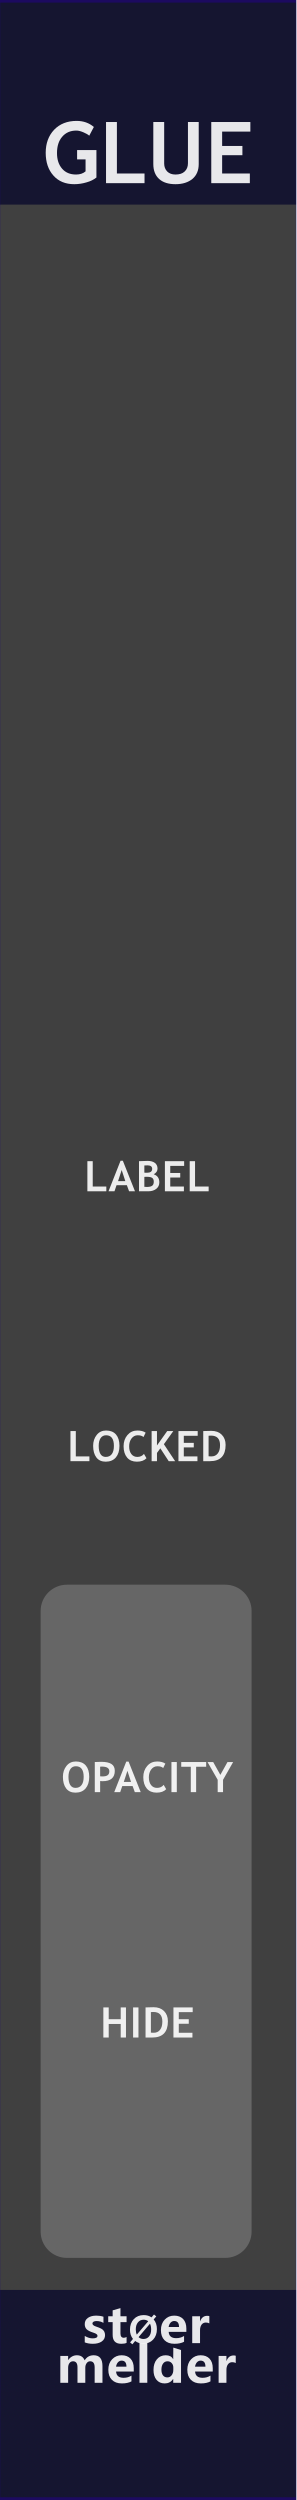
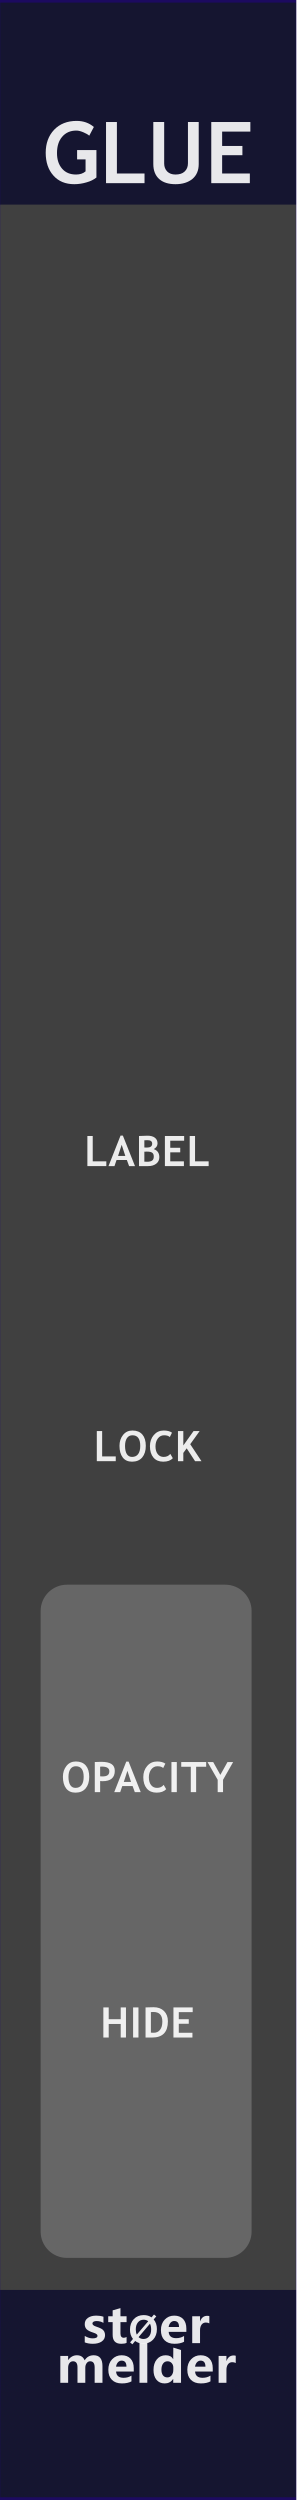
<svg xmlns="http://www.w3.org/2000/svg" width="100%" height="100%" viewBox="0 0 45 380" version="1.1" xml:space="preserve" style="fill-rule:evenodd;clip-rule:evenodd;stroke-linecap:round;stroke-linejoin:round;stroke-miterlimit:1.5;">
  <g id="panel" transform="matrix(0.834722,0,0,1.04324,-803.837,250.623)">
    <g transform="matrix(0.898503,0,0,0.958552,963,-240.235)">
      <rect x="0" y="0" width="60" height="380" style="fill:rgb(64,64,64);" />
    </g>
    <g transform="matrix(0.318803,0,0,1.81961,972.575,-538.829)">
      <rect x="-30.034" y="347.456" width="169.102" height="16.91" style="fill:rgb(10,10,44);fill-opacity:0.8;" />
    </g>
    <g transform="matrix(0.318803,0,0,1.76292,972.575,-852.772)">
      <rect x="-30.034" y="347.456" width="169.102" height="16.91" style="fill:rgb(10,10,44);fill-opacity:0.8;" />
    </g>
    <g transform="matrix(2.40704,0,0,25.5659,873.006,-292.473)">
      <rect x="37.388" y="2.043" width="22.397" height="14.247" style="fill:none;stroke:rgb(32,6,118);stroke-opacity:0.7;stroke-width:0.03px;" />
    </g>
    <g transform="matrix(0.840359,0,0,0.840359,157.921,16.2108)">
      <g transform="matrix(1.198,0,0,0.958552,893.633,-224.914)">
        <g transform="matrix(9,0,0,9,64.0056,347.267)">
          <path d="M0.919,0L0.762,0L0.762,-0.308C0.762,-0.391 0.732,-0.432 0.671,-0.432C0.643,-0.432 0.62,-0.42 0.602,-0.395C0.583,-0.369 0.574,-0.339 0.574,-0.303L0.574,0L0.417,0L0.417,-0.312C0.417,-0.392 0.387,-0.432 0.327,-0.432C0.298,-0.432 0.274,-0.42 0.256,-0.396C0.238,-0.372 0.229,-0.341 0.229,-0.301L0.229,0L0.072,0L0.072,-0.54L0.229,-0.54L0.229,-0.456L0.231,-0.456C0.25,-0.486 0.275,-0.51 0.307,-0.528C0.338,-0.545 0.371,-0.553 0.405,-0.553C0.481,-0.553 0.533,-0.519 0.561,-0.451C0.603,-0.519 0.663,-0.553 0.743,-0.553C0.86,-0.553 0.919,-0.481 0.919,-0.335L0.919,0Z" style="fill:white;fill-opacity:0.9;fill-rule:nonzero;" />
        </g>
        <g transform="matrix(9,0,0,9,72.978,347.267)">
          <path d="M0.551,-0.226L0.196,-0.226C0.201,-0.142 0.252,-0.1 0.347,-0.1C0.407,-0.1 0.459,-0.115 0.505,-0.144L0.505,-0.028C0.456,-0.001 0.391,0.013 0.312,0.013C0.226,0.013 0.159,-0.011 0.111,-0.06C0.063,-0.108 0.04,-0.176 0.04,-0.262C0.04,-0.348 0.065,-0.419 0.116,-0.472C0.167,-0.526 0.23,-0.553 0.307,-0.553C0.384,-0.553 0.443,-0.53 0.487,-0.484C0.53,-0.437 0.551,-0.374 0.551,-0.292L0.551,-0.226ZM0.404,-0.324C0.404,-0.405 0.372,-0.445 0.306,-0.445C0.279,-0.445 0.255,-0.434 0.234,-0.412C0.214,-0.39 0.201,-0.361 0.195,-0.324L0.404,-0.324Z" style="fill:white;fill-opacity:0.9;fill-rule:nonzero;" />
        </g>
        <g transform="matrix(9,0,0,9,78.3513,347.267)">
          <rect x="0.069" y="-0.799" width="0.157" height="0.799" style="fill:white;fill-opacity:0.9;fill-rule:nonzero;" />
        </g>
        <g transform="matrix(9,0,0,9,81.1494,347.267)">
          <path d="M0.593,0L0.436,0L0.436,-0.076L0.433,-0.076C0.395,-0.017 0.339,0.013 0.264,0.013C0.195,0.013 0.141,-0.011 0.1,-0.06C0.06,-0.108 0.04,-0.174 0.04,-0.258C0.04,-0.346 0.062,-0.418 0.108,-0.472C0.153,-0.526 0.212,-0.553 0.286,-0.553C0.356,-0.553 0.405,-0.528 0.433,-0.477L0.436,-0.477L0.438,-0.707L0.593,-0.658L0.593,0ZM0.438,-0.306C0.438,-0.342 0.427,-0.372 0.405,-0.396C0.383,-0.42 0.356,-0.432 0.323,-0.432C0.284,-0.432 0.254,-0.417 0.232,-0.386C0.21,-0.356 0.199,-0.315 0.199,-0.263C0.199,-0.213 0.21,-0.175 0.231,-0.148C0.252,-0.121 0.281,-0.108 0.318,-0.108C0.353,-0.108 0.382,-0.122 0.404,-0.15C0.427,-0.179 0.438,-0.215 0.438,-0.261L0.438,-0.306Z" style="fill:white;fill-opacity:0.9;fill-rule:nonzero;" />
        </g>
        <g transform="matrix(9,0,0,9,87.2654,347.267)">
          <path d="M0.551,-0.226L0.196,-0.226C0.201,-0.142 0.252,-0.1 0.347,-0.1C0.407,-0.1 0.459,-0.115 0.505,-0.144L0.505,-0.028C0.456,-0.001 0.391,0.013 0.312,0.013C0.226,0.013 0.159,-0.011 0.111,-0.06C0.063,-0.108 0.04,-0.176 0.04,-0.262C0.04,-0.348 0.065,-0.419 0.116,-0.472C0.167,-0.526 0.23,-0.553 0.307,-0.553C0.384,-0.553 0.443,-0.53 0.487,-0.484C0.53,-0.437 0.551,-0.374 0.551,-0.292L0.551,-0.226ZM0.404,-0.324C0.404,-0.405 0.372,-0.445 0.306,-0.445C0.279,-0.445 0.255,-0.434 0.234,-0.412C0.214,-0.39 0.201,-0.361 0.195,-0.324L0.404,-0.324Z" style="fill:white;fill-opacity:0.9;fill-rule:nonzero;" />
        </g>
        <g transform="matrix(9,0,0,9,92.6386,347.267)">
          <path d="M0.416,-0.397C0.397,-0.408 0.374,-0.414 0.346,-0.414C0.31,-0.414 0.282,-0.4 0.261,-0.373C0.24,-0.345 0.229,-0.308 0.229,-0.26L0.229,0L0.072,0L0.072,-0.54L0.229,-0.54L0.229,-0.438L0.231,-0.438C0.257,-0.512 0.305,-0.549 0.374,-0.549C0.392,-0.549 0.406,-0.547 0.416,-0.543L0.416,-0.397Z" style="fill:white;fill-opacity:0.9;fill-rule:nonzero;" />
        </g>
      </g>
      <g transform="matrix(1.198,0,0,0.958552,893.495,-231.786)">
        <g transform="matrix(9,0,0,9,68.6657,347.267)">
          <path d="M0.058,-0.145C0.112,-0.112 0.165,-0.096 0.216,-0.096C0.281,-0.096 0.314,-0.113 0.314,-0.148C0.314,-0.173 0.287,-0.193 0.233,-0.21C0.166,-0.231 0.12,-0.254 0.095,-0.28C0.07,-0.305 0.058,-0.34 0.058,-0.383C0.058,-0.436 0.079,-0.478 0.122,-0.508C0.165,-0.538 0.221,-0.553 0.291,-0.553C0.34,-0.553 0.388,-0.546 0.434,-0.531L0.434,-0.407C0.392,-0.432 0.346,-0.444 0.295,-0.444C0.27,-0.444 0.25,-0.44 0.235,-0.431C0.22,-0.422 0.212,-0.41 0.212,-0.396C0.212,-0.371 0.235,-0.351 0.28,-0.335C0.329,-0.319 0.366,-0.304 0.39,-0.291C0.415,-0.278 0.434,-0.26 0.447,-0.238C0.459,-0.216 0.466,-0.191 0.466,-0.163C0.466,-0.107 0.444,-0.064 0.399,-0.033C0.354,-0.002 0.295,0.013 0.22,0.013C0.162,0.013 0.107,0.004 0.058,-0.015L0.058,-0.145Z" style="fill:white;fill-opacity:0.9;fill-rule:nonzero;" />
        </g>
        <g transform="matrix(9,0,0,9,73.2436,347.267)">
          <path d="M0.39,-0.006C0.366,0.007 0.33,0.013 0.282,0.013C0.167,0.013 0.11,-0.047 0.11,-0.167L0.11,-0.422L0.021,-0.422L0.021,-0.54L0.11,-0.54L0.11,-0.659L0.267,-0.704L0.267,-0.54L0.39,-0.54L0.39,-0.422L0.267,-0.422L0.267,-0.195C0.267,-0.137 0.289,-0.108 0.335,-0.108C0.353,-0.108 0.371,-0.114 0.39,-0.124L0.39,-0.006Z" style="fill:white;fill-opacity:0.9;fill-rule:nonzero;" />
        </g>
        <g transform="matrix(6.6,0,0,6.6,77.1051,347.267)">
          <path d="M0.106,0.032L0.043,-0.021L0.122,-0.115C0.067,-0.183 0.04,-0.268 0.04,-0.368C0.04,-0.487 0.075,-0.584 0.144,-0.658C0.213,-0.732 0.305,-0.769 0.418,-0.769C0.5,-0.769 0.571,-0.748 0.63,-0.706L0.698,-0.785L0.761,-0.733L0.689,-0.65C0.748,-0.581 0.778,-0.493 0.778,-0.384C0.778,-0.266 0.743,-0.17 0.674,-0.097C0.605,-0.023 0.516,0.013 0.406,0.013C0.32,0.013 0.246,-0.011 0.182,-0.059L0.106,0.032ZM0.54,-0.6C0.506,-0.628 0.463,-0.642 0.413,-0.642C0.349,-0.642 0.297,-0.617 0.258,-0.569C0.218,-0.52 0.199,-0.455 0.199,-0.375C0.199,-0.319 0.208,-0.273 0.227,-0.234L0.54,-0.6ZM0.275,-0.165C0.311,-0.131 0.356,-0.114 0.409,-0.114C0.473,-0.114 0.524,-0.137 0.563,-0.184C0.601,-0.231 0.62,-0.294 0.62,-0.374C0.62,-0.435 0.61,-0.488 0.588,-0.533L0.275,-0.165Z" style="fill:white;fill-opacity:0.9;fill-rule:nonzero;" />
        </g>
        <g transform="matrix(9,0,0,9,82.6053,347.267)">
          <path d="M0.551,-0.226L0.196,-0.226C0.201,-0.142 0.252,-0.1 0.347,-0.1C0.407,-0.1 0.459,-0.115 0.505,-0.144L0.505,-0.028C0.456,-0.001 0.391,0.013 0.312,0.013C0.226,0.013 0.159,-0.011 0.111,-0.06C0.063,-0.108 0.04,-0.176 0.04,-0.262C0.04,-0.348 0.065,-0.419 0.116,-0.472C0.167,-0.526 0.23,-0.553 0.307,-0.553C0.384,-0.553 0.443,-0.53 0.487,-0.484C0.53,-0.437 0.551,-0.374 0.551,-0.292L0.551,-0.226ZM0.404,-0.324C0.404,-0.405 0.372,-0.445 0.306,-0.445C0.279,-0.445 0.255,-0.434 0.234,-0.412C0.214,-0.39 0.201,-0.361 0.195,-0.324L0.404,-0.324Z" style="fill:white;fill-opacity:0.9;fill-rule:nonzero;" />
        </g>
        <g transform="matrix(9,0,0,9,87.9786,347.267)">
          <path d="M0.416,-0.397C0.397,-0.408 0.374,-0.414 0.346,-0.414C0.31,-0.414 0.282,-0.4 0.261,-0.373C0.24,-0.345 0.229,-0.308 0.229,-0.26L0.229,0L0.072,0L0.072,-0.54L0.229,-0.54L0.229,-0.438L0.231,-0.438C0.257,-0.512 0.305,-0.549 0.374,-0.549C0.392,-0.549 0.406,-0.547 0.416,-0.543L0.416,-0.397Z" style="fill:white;fill-opacity:0.9;fill-rule:nonzero;" />
        </g>
      </g>
    </g>
    <g transform="matrix(1.198,0,0,0.958552,965.727,-213.548)">
      <g transform="matrix(13,0,0,13,4.16406,0)">
        <path d="M0.602,-0.657L0.548,-0.555C0.533,-0.569 0.51,-0.582 0.479,-0.595C0.448,-0.608 0.421,-0.615 0.398,-0.615C0.328,-0.615 0.273,-0.591 0.232,-0.543C0.191,-0.496 0.171,-0.432 0.171,-0.352C0.171,-0.275 0.191,-0.215 0.231,-0.169C0.271,-0.123 0.325,-0.101 0.394,-0.101C0.439,-0.101 0.476,-0.113 0.505,-0.138L0.505,-0.278L0.406,-0.278L0.406,-0.387L0.632,-0.387L0.632,-0.066C0.602,-0.042 0.563,-0.022 0.515,-0.009C0.468,0.005 0.42,0.012 0.373,0.012C0.271,0.012 0.189,-0.021 0.129,-0.089C0.069,-0.156 0.039,-0.245 0.039,-0.355C0.039,-0.465 0.072,-0.555 0.137,-0.624C0.203,-0.693 0.291,-0.728 0.401,-0.728C0.48,-0.728 0.547,-0.704 0.602,-0.657Z" style="fill:white;fill-opacity:0.9;fill-rule:nonzero;" />
      </g>
      <g transform="matrix(13,0,0,13,12.8921,0)">
        <path d="M0.073,0L0.073,-0.715L0.2,-0.715L0.2,-0.113L0.523,-0.113L0.523,0L0.073,0Z" style="fill:white;fill-opacity:0.9;fill-rule:nonzero;" />
      </g>
      <g transform="matrix(13,0,0,13,20.0776,0)">
        <path d="M0.073,-0.715L0.2,-0.715L0.2,-0.23C0.2,-0.192 0.212,-0.161 0.235,-0.137C0.259,-0.113 0.291,-0.101 0.332,-0.101C0.378,-0.101 0.414,-0.112 0.439,-0.136C0.465,-0.16 0.478,-0.192 0.478,-0.233L0.478,-0.715L0.604,-0.715L0.604,-0.223C0.604,-0.15 0.58,-0.092 0.531,-0.05C0.481,-0.009 0.415,0.012 0.333,0.012C0.25,0.012 0.186,-0.008 0.141,-0.049C0.096,-0.09 0.073,-0.148 0.073,-0.224L0.073,-0.715Z" style="fill:white;fill-opacity:0.9;fill-rule:nonzero;" />
      </g>
      <g transform="matrix(13,0,0,13,28.8882,0)">
        <path d="M0.2,-0.603L0.2,-0.435L0.437,-0.435L0.437,-0.327L0.2,-0.327L0.2,-0.113L0.524,-0.113L0.524,0L0.073,0L0.073,-0.715L0.53,-0.715L0.53,-0.603L0.2,-0.603Z" style="fill:white;fill-opacity:0.9;fill-rule:nonzero;" />
      </g>
    </g>
    <g transform="matrix(0.564699,0,0,3.66263,967.514,-217.837)">
      <path d="M73.138,57.971C73.138,57.393 69.335,56.924 64.652,56.924L13.593,56.924C8.909,56.924 5.107,57.393 5.107,57.971L5.107,82.657C5.107,83.235 8.909,83.704 13.593,83.704L64.652,83.704C69.335,83.704 73.138,83.235 73.138,82.657L73.138,57.971Z" style="fill:white;fill-opacity:0.2;" />
    </g>
    <g transform="matrix(1.198,0,0,0.958552,940.412,-28.8619)">
      <g transform="matrix(6.4,0,0,6.4,28.1672,51.8924)">
        <path d="M0.039,-0.364C0.039,-0.466 0.067,-0.552 0.123,-0.622C0.179,-0.693 0.253,-0.728 0.347,-0.728C0.45,-0.728 0.528,-0.696 0.583,-0.632C0.637,-0.569 0.664,-0.479 0.664,-0.364C0.664,-0.249 0.636,-0.157 0.579,-0.089C0.522,-0.022 0.441,0.012 0.337,0.012C0.241,0.012 0.167,-0.021 0.116,-0.088C0.065,-0.155 0.039,-0.247 0.039,-0.364ZM0.171,-0.364C0.171,-0.28 0.185,-0.215 0.213,-0.169C0.242,-0.124 0.283,-0.101 0.337,-0.101C0.4,-0.101 0.449,-0.123 0.482,-0.168C0.516,-0.213 0.532,-0.278 0.532,-0.364C0.532,-0.531 0.47,-0.615 0.347,-0.615C0.29,-0.615 0.247,-0.593 0.216,-0.547C0.186,-0.502 0.171,-0.441 0.171,-0.364Z" style="fill:white;fill-opacity:0.9;fill-rule:nonzero;" />
      </g>
      <g transform="matrix(6.4,0,0,6.4,32.7952,51.8924)">
        <path d="M0.2,-0.263L0.2,0L0.073,0L0.073,-0.715C0.158,-0.718 0.207,-0.72 0.222,-0.72C0.335,-0.72 0.417,-0.703 0.469,-0.668C0.522,-0.634 0.548,-0.579 0.548,-0.506C0.548,-0.342 0.451,-0.26 0.258,-0.26C0.243,-0.26 0.224,-0.261 0.2,-0.263ZM0.2,-0.605L0.2,-0.376C0.222,-0.374 0.239,-0.373 0.251,-0.373C0.309,-0.373 0.351,-0.382 0.378,-0.402C0.405,-0.421 0.418,-0.452 0.418,-0.496C0.418,-0.57 0.358,-0.607 0.239,-0.607C0.225,-0.607 0.213,-0.607 0.2,-0.605Z" style="fill:white;fill-opacity:0.9;fill-rule:nonzero;" />
      </g>
      <g transform="matrix(6.4,0,0,6.4,36.2045,51.8924)">
        <path d="M0.491,0L0.438,-0.145L0.193,-0.145L0.144,0L0.002,0L0.288,-0.725L0.343,-0.725L0.631,0L0.491,0ZM0.315,-0.506L0.229,-0.242L0.401,-0.242L0.315,-0.506Z" style="fill:white;fill-opacity:0.9;fill-rule:nonzero;" />
      </g>
      <g transform="matrix(6.4,0,0,6.4,40.3856,51.8924)">
        <path d="M0.563,-0.677L0.511,-0.572C0.483,-0.601 0.437,-0.615 0.375,-0.615C0.315,-0.615 0.266,-0.59 0.228,-0.54C0.19,-0.49 0.171,-0.427 0.171,-0.35C0.171,-0.274 0.189,-0.213 0.224,-0.168C0.259,-0.123 0.306,-0.101 0.365,-0.101C0.433,-0.101 0.485,-0.125 0.523,-0.173L0.583,-0.07C0.531,-0.015 0.455,0.012 0.355,0.012C0.255,0.012 0.177,-0.021 0.122,-0.086C0.067,-0.152 0.039,-0.242 0.039,-0.355C0.039,-0.461 0.07,-0.55 0.131,-0.621C0.192,-0.692 0.271,-0.728 0.367,-0.728C0.449,-0.728 0.514,-0.711 0.563,-0.677Z" style="fill:white;fill-opacity:0.9;fill-rule:nonzero;" />
      </g>
      <g transform="matrix(6.4,0,0,6.4,44.4292,51.8924)">
        <rect x="0.076" y="-0.715" width="0.127" height="0.715" style="fill:white;fill-opacity:0.9;fill-rule:nonzero;" />
      </g>
      <g transform="matrix(6.4,0,0,6.4,46.3385,51.8924)">
        <path d="M0.364,-0.603L0.364,0L0.237,0L0.237,-0.603L0.01,-0.603L0.01,-0.715L0.602,-0.715L0.602,-0.603L0.364,-0.603Z" style="fill:white;fill-opacity:0.9;fill-rule:nonzero;" />
      </g>
      <g transform="matrix(6.4,0,0,6.4,50.3821,51.8924)">
        <path d="M0.371,-0.293L0.371,0L0.244,0L0.244,-0.293L0.002,-0.715L0.137,-0.715L0.307,-0.41L0.477,-0.715L0.611,-0.715L0.371,-0.293Z" style="fill:white;fill-opacity:0.9;fill-rule:nonzero;" />
      </g>
    </g>
    <g transform="matrix(1.198,0,0,0.958552,940.421,6.89088)">
      <g transform="matrix(6.4,0,0,6.4,34.0905,51.8924)">
        <path d="M0.485,0L0.485,-0.322L0.2,-0.322L0.2,0L0.073,0L0.073,-0.715L0.2,-0.715L0.2,-0.435L0.485,-0.435L0.485,-0.715L0.61,-0.715L0.61,0L0.485,0Z" style="fill:white;fill-opacity:0.9;fill-rule:nonzero;" />
      </g>
      <g transform="matrix(6.4,0,0,6.4,38.5935,51.8924)">
        <rect x="0.076" y="-0.715" width="0.127" height="0.715" style="fill:white;fill-opacity:0.9;fill-rule:nonzero;" />
      </g>
      <g transform="matrix(6.4,0,0,6.4,40.5027,51.8924)">
        <path d="M0.232,0L0.073,0L0.073,-0.715C0.174,-0.718 0.238,-0.72 0.264,-0.72C0.368,-0.72 0.451,-0.69 0.512,-0.629C0.573,-0.568 0.604,-0.487 0.604,-0.386C0.604,-0.129 0.48,0 0.232,0ZM0.2,-0.604L0.2,-0.116C0.221,-0.114 0.243,-0.113 0.267,-0.113C0.331,-0.113 0.381,-0.136 0.417,-0.183C0.454,-0.229 0.472,-0.294 0.472,-0.378C0.472,-0.531 0.401,-0.607 0.258,-0.607C0.245,-0.607 0.225,-0.606 0.2,-0.604Z" style="fill:white;fill-opacity:0.9;fill-rule:nonzero;" />
      </g>
      <g transform="matrix(6.4,0,0,6.4,44.7432,51.8924)">
        <path d="M0.2,-0.603L0.2,-0.435L0.437,-0.435L0.437,-0.327L0.2,-0.327L0.2,-0.113L0.524,-0.113L0.524,0L0.073,0L0.073,-0.715L0.53,-0.715L0.53,-0.603L0.2,-0.603Z" style="fill:white;fill-opacity:0.9;fill-rule:nonzero;" />
      </g>
    </g>
    <g transform="matrix(1.198,0,0,0.958552,940.421,-77.0839)">
-       <g transform="matrix(6.4,0,0,6.4,29.0891,51.8924)">
+       <g transform="matrix(6.4,0,0,6.4,33.0936,51.8924)">
        <path d="M0.073,0L0.073,-0.715L0.2,-0.715L0.2,-0.113L0.523,-0.113L0.523,0L0.073,0Z" style="fill:white;fill-opacity:0.9;fill-rule:nonzero;" />
      </g>
-       <g transform="matrix(6.4,0,0,6.4,32.7546,51.8924)">
+       <g transform="matrix(6.4,0,0,6.4,36.7591,51.8924)">
        <path d="M0.039,-0.364C0.039,-0.466 0.067,-0.552 0.123,-0.622C0.179,-0.693 0.253,-0.728 0.347,-0.728C0.45,-0.728 0.528,-0.696 0.583,-0.632C0.637,-0.569 0.664,-0.479 0.664,-0.364C0.664,-0.249 0.636,-0.157 0.579,-0.089C0.522,-0.022 0.441,0.012 0.337,0.012C0.241,0.012 0.167,-0.021 0.116,-0.088C0.065,-0.155 0.039,-0.247 0.039,-0.364ZM0.171,-0.364C0.171,-0.28 0.185,-0.215 0.213,-0.169C0.242,-0.124 0.283,-0.101 0.337,-0.101C0.4,-0.101 0.449,-0.123 0.482,-0.168C0.516,-0.213 0.532,-0.278 0.532,-0.364C0.532,-0.531 0.47,-0.615 0.347,-0.615C0.29,-0.615 0.247,-0.593 0.216,-0.547C0.186,-0.502 0.171,-0.441 0.171,-0.364Z" style="fill:white;fill-opacity:0.9;fill-rule:nonzero;" />
      </g>
-       <g transform="matrix(6.4,0,0,6.4,37.3826,51.8924)">
+       <g transform="matrix(6.4,0,0,6.4,41.3871,51.8924)">
        <path d="M0.563,-0.677L0.511,-0.572C0.483,-0.601 0.437,-0.615 0.375,-0.615C0.315,-0.615 0.266,-0.59 0.228,-0.54C0.19,-0.49 0.171,-0.427 0.171,-0.35C0.171,-0.274 0.189,-0.213 0.224,-0.168C0.259,-0.123 0.306,-0.101 0.365,-0.101C0.433,-0.101 0.485,-0.125 0.523,-0.173L0.583,-0.07C0.531,-0.015 0.455,0.012 0.355,0.012C0.255,0.012 0.177,-0.021 0.122,-0.086C0.067,-0.152 0.039,-0.242 0.039,-0.355C0.039,-0.461 0.07,-0.55 0.131,-0.621C0.192,-0.692 0.271,-0.728 0.367,-0.728C0.449,-0.728 0.514,-0.711 0.563,-0.677Z" style="fill:white;fill-opacity:0.9;fill-rule:nonzero;" />
      </g>
-       <g transform="matrix(6.4,0,0,6.4,41.4262,51.8924)">
+       <g transform="matrix(6.4,0,0,6.4,45.4307,51.8924)">
        <path d="M0.479,0L0.28,-0.305L0.2,-0.196L0.2,0L0.073,0L0.073,-0.715L0.2,-0.715L0.2,-0.373L0.443,-0.715L0.588,-0.715L0.364,-0.403L0.631,0L0.479,0Z" style="fill:white;fill-opacity:0.9;fill-rule:nonzero;" />
      </g>
-       <g transform="matrix(6.4,0,0,6.4,45.5042,51.8924)">
-         <path d="M0.2,-0.603L0.2,-0.435L0.437,-0.435L0.437,-0.327L0.2,-0.327L0.2,-0.113L0.524,-0.113L0.524,0L0.073,0L0.073,-0.715L0.53,-0.715L0.53,-0.603L0.2,-0.603Z" style="fill:white;fill-opacity:0.9;fill-rule:nonzero;" />
-       </g>
-       <g transform="matrix(6.4,0,0,6.4,49.2728,51.8924)">
-         <path d="M0.232,0L0.073,0L0.073,-0.715C0.174,-0.718 0.238,-0.72 0.264,-0.72C0.368,-0.72 0.451,-0.69 0.512,-0.629C0.573,-0.568 0.604,-0.487 0.604,-0.386C0.604,-0.129 0.48,0 0.232,0ZM0.2,-0.604L0.2,-0.116C0.221,-0.114 0.243,-0.113 0.267,-0.113C0.331,-0.113 0.381,-0.136 0.417,-0.183C0.454,-0.229 0.472,-0.294 0.472,-0.378C0.472,-0.531 0.401,-0.607 0.258,-0.607C0.245,-0.607 0.225,-0.606 0.2,-0.604Z" style="fill:white;fill-opacity:0.9;fill-rule:nonzero;" />
-       </g>
    </g>
-     <g transform="matrix(1.198,0,0,0.958552,940.384,-116.406)">
+     <g transform="matrix(1.198,0,0,0.958552,940.384,-120.076)">
      <g transform="matrix(6.4,0,0,6.4,31.6921,51.8924)">
        <path d="M0.073,0L0.073,-0.715L0.2,-0.715L0.2,-0.113L0.523,-0.113L0.523,0L0.073,0Z" style="fill:white;fill-opacity:0.9;fill-rule:nonzero;" />
      </g>
      <g transform="matrix(6.4,0,0,6.4,35.3576,51.8924)">
        <path d="M0.491,0L0.438,-0.145L0.193,-0.145L0.144,0L0.002,0L0.288,-0.725L0.343,-0.725L0.631,0L0.491,0ZM0.315,-0.506L0.229,-0.242L0.401,-0.242L0.315,-0.506Z" style="fill:white;fill-opacity:0.9;fill-rule:nonzero;" />
      </g>
      <g transform="matrix(6.4,0,0,6.4,39.5387,51.8924)">
        <path d="M0.292,0L0.073,0L0.073,-0.715C0.17,-0.719 0.237,-0.722 0.276,-0.722C0.35,-0.722 0.408,-0.706 0.45,-0.674C0.492,-0.642 0.513,-0.597 0.513,-0.538C0.513,-0.481 0.483,-0.437 0.423,-0.404C0.512,-0.373 0.556,-0.309 0.556,-0.212C0.556,-0.147 0.532,-0.096 0.482,-0.057C0.433,-0.019 0.37,0 0.292,0ZM0.2,-0.613L0.2,-0.442C0.22,-0.441 0.24,-0.44 0.262,-0.44C0.344,-0.44 0.386,-0.471 0.386,-0.533C0.386,-0.588 0.348,-0.616 0.273,-0.616C0.253,-0.616 0.229,-0.615 0.2,-0.613ZM0.2,-0.343L0.2,-0.106C0.226,-0.104 0.247,-0.103 0.263,-0.103C0.319,-0.103 0.36,-0.113 0.386,-0.132C0.412,-0.151 0.424,-0.183 0.424,-0.228C0.424,-0.268 0.412,-0.298 0.389,-0.316C0.365,-0.335 0.323,-0.344 0.264,-0.344C0.252,-0.344 0.23,-0.344 0.2,-0.343Z" style="fill:white;fill-opacity:0.9;fill-rule:nonzero;" />
      </g>
      <g transform="matrix(6.4,0,0,6.4,43.4761,51.8924)">
        <path d="M0.2,-0.603L0.2,-0.435L0.437,-0.435L0.437,-0.327L0.2,-0.327L0.2,-0.113L0.524,-0.113L0.524,0L0.073,0L0.073,-0.715L0.53,-0.715L0.53,-0.603L0.2,-0.603Z" style="fill:white;fill-opacity:0.9;fill-rule:nonzero;" />
      </g>
      <g transform="matrix(6.4,0,0,6.4,47.2447,51.8924)">
        <path d="M0.073,0L0.073,-0.715L0.2,-0.715L0.2,-0.113L0.523,-0.113L0.523,0L0.073,0Z" style="fill:white;fill-opacity:0.9;fill-rule:nonzero;" />
      </g>
    </g>
  </g>
</svg>
